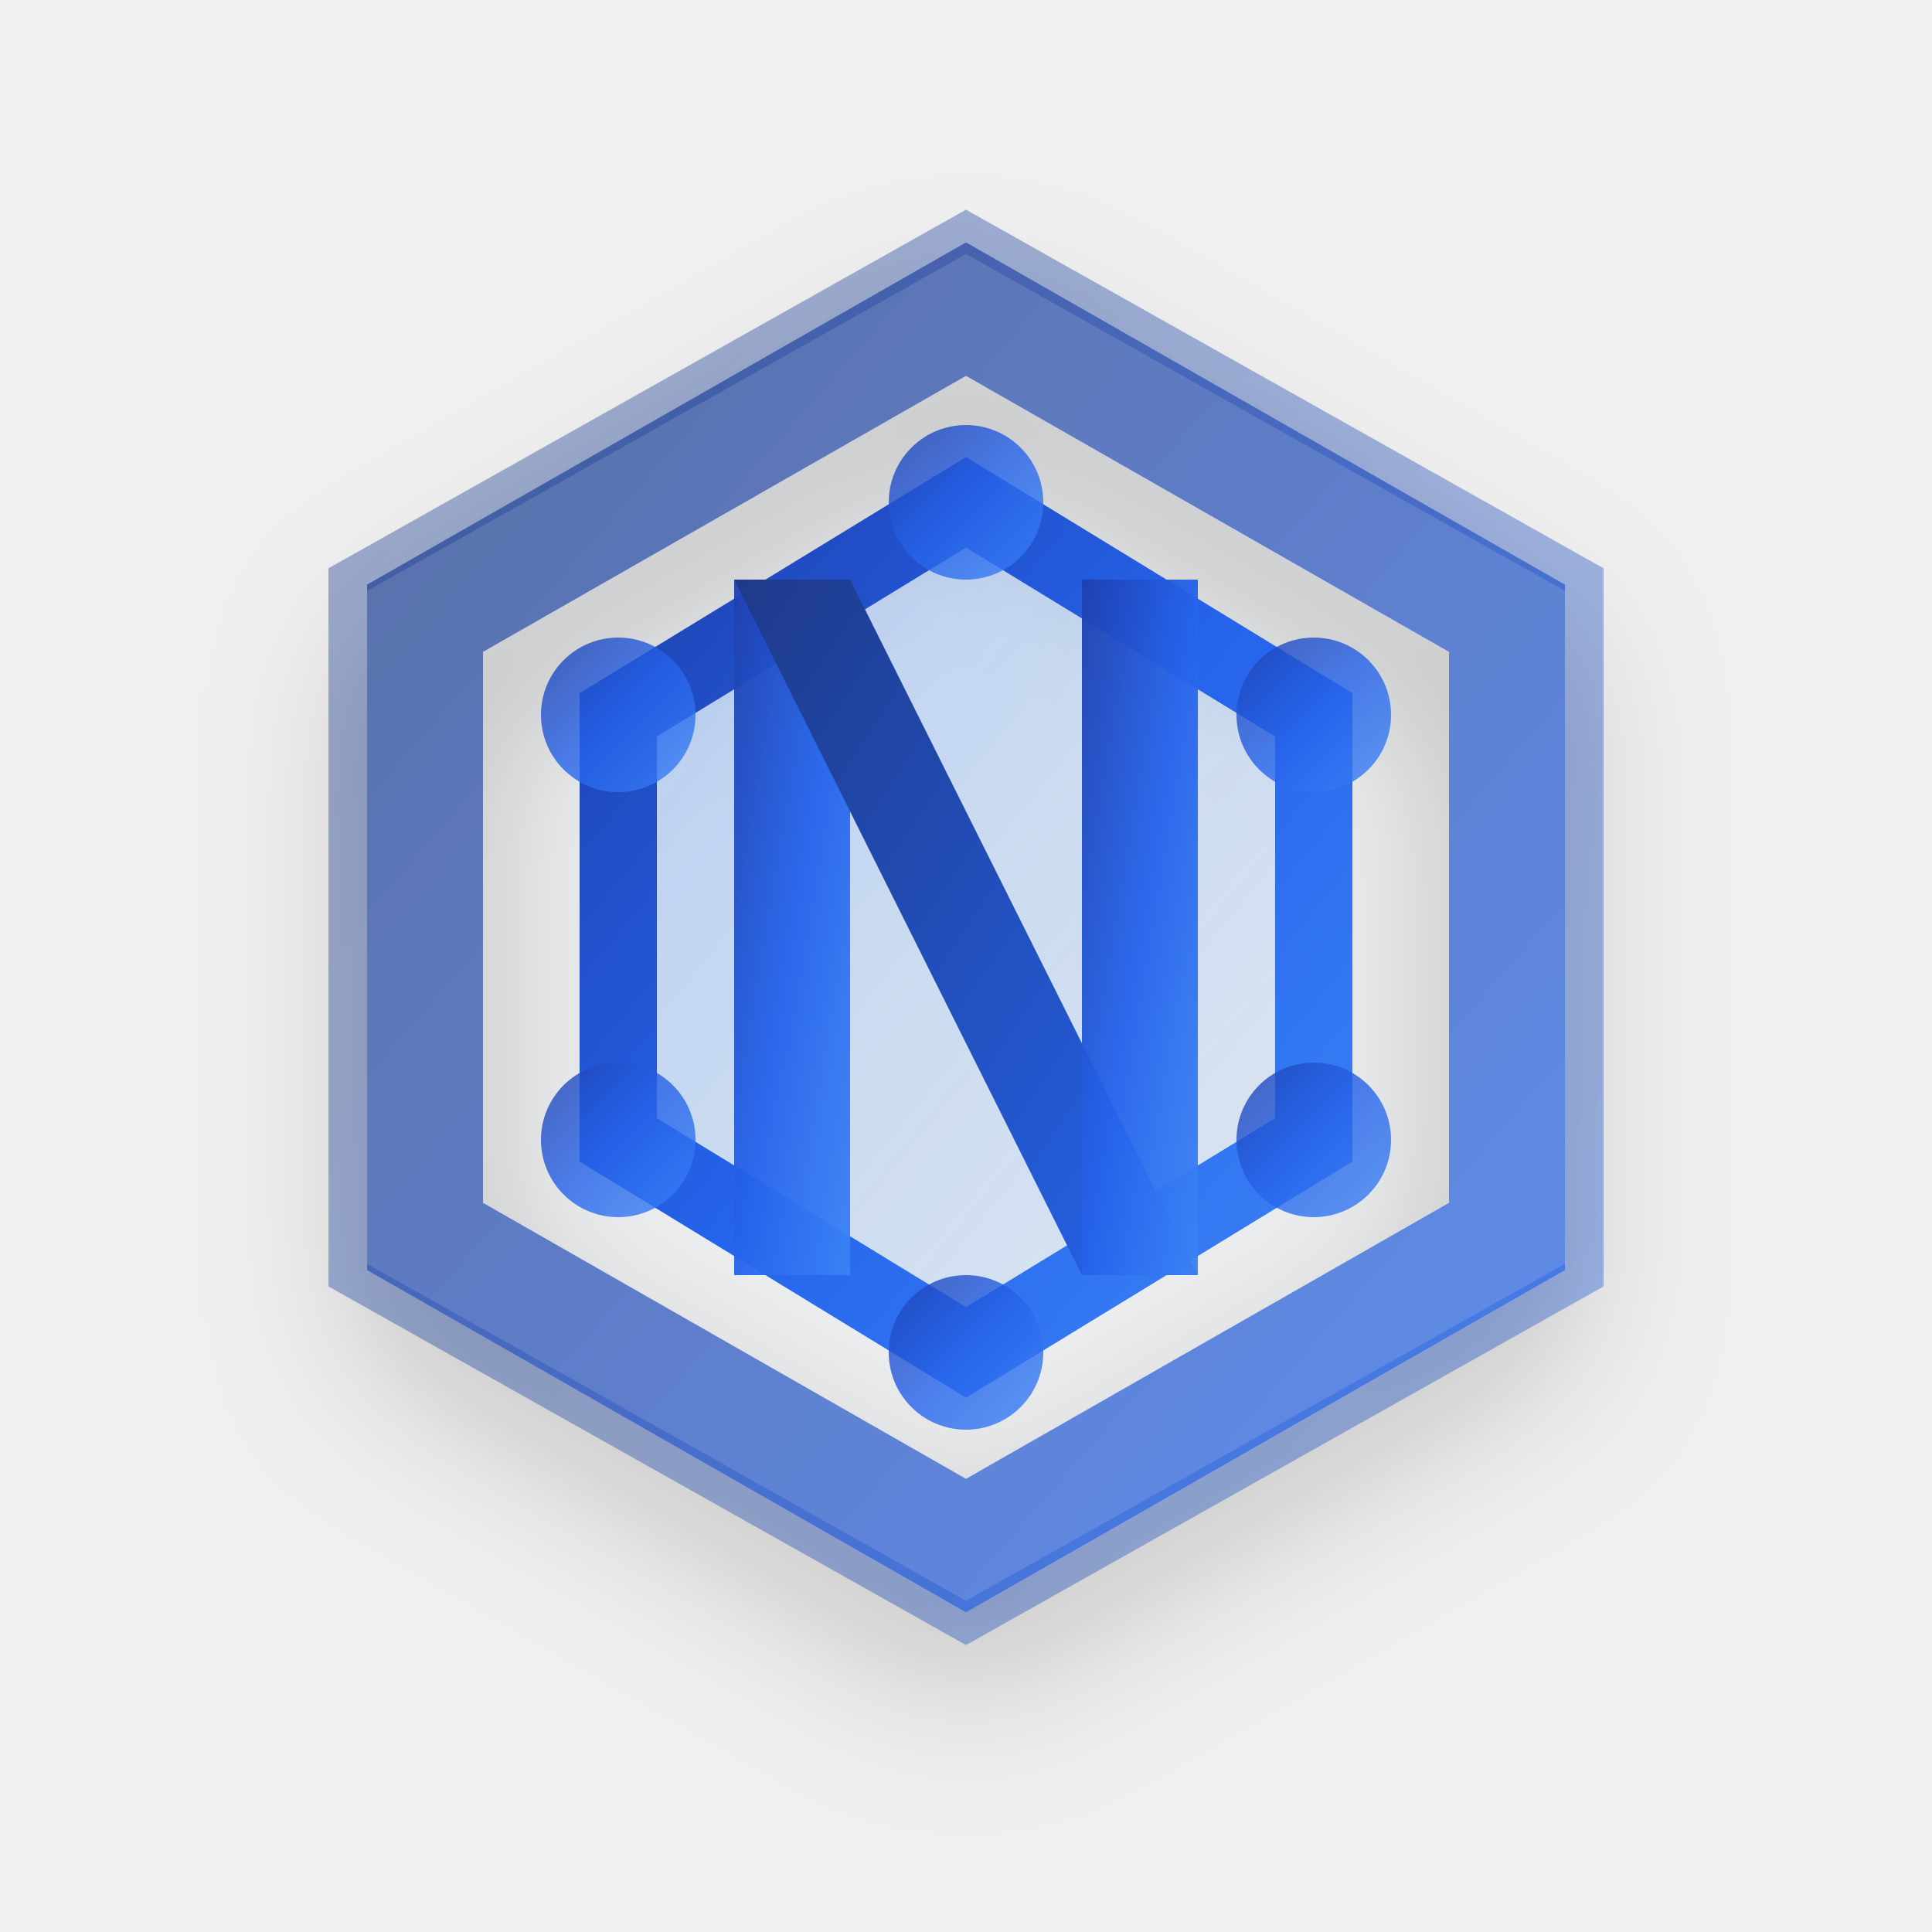
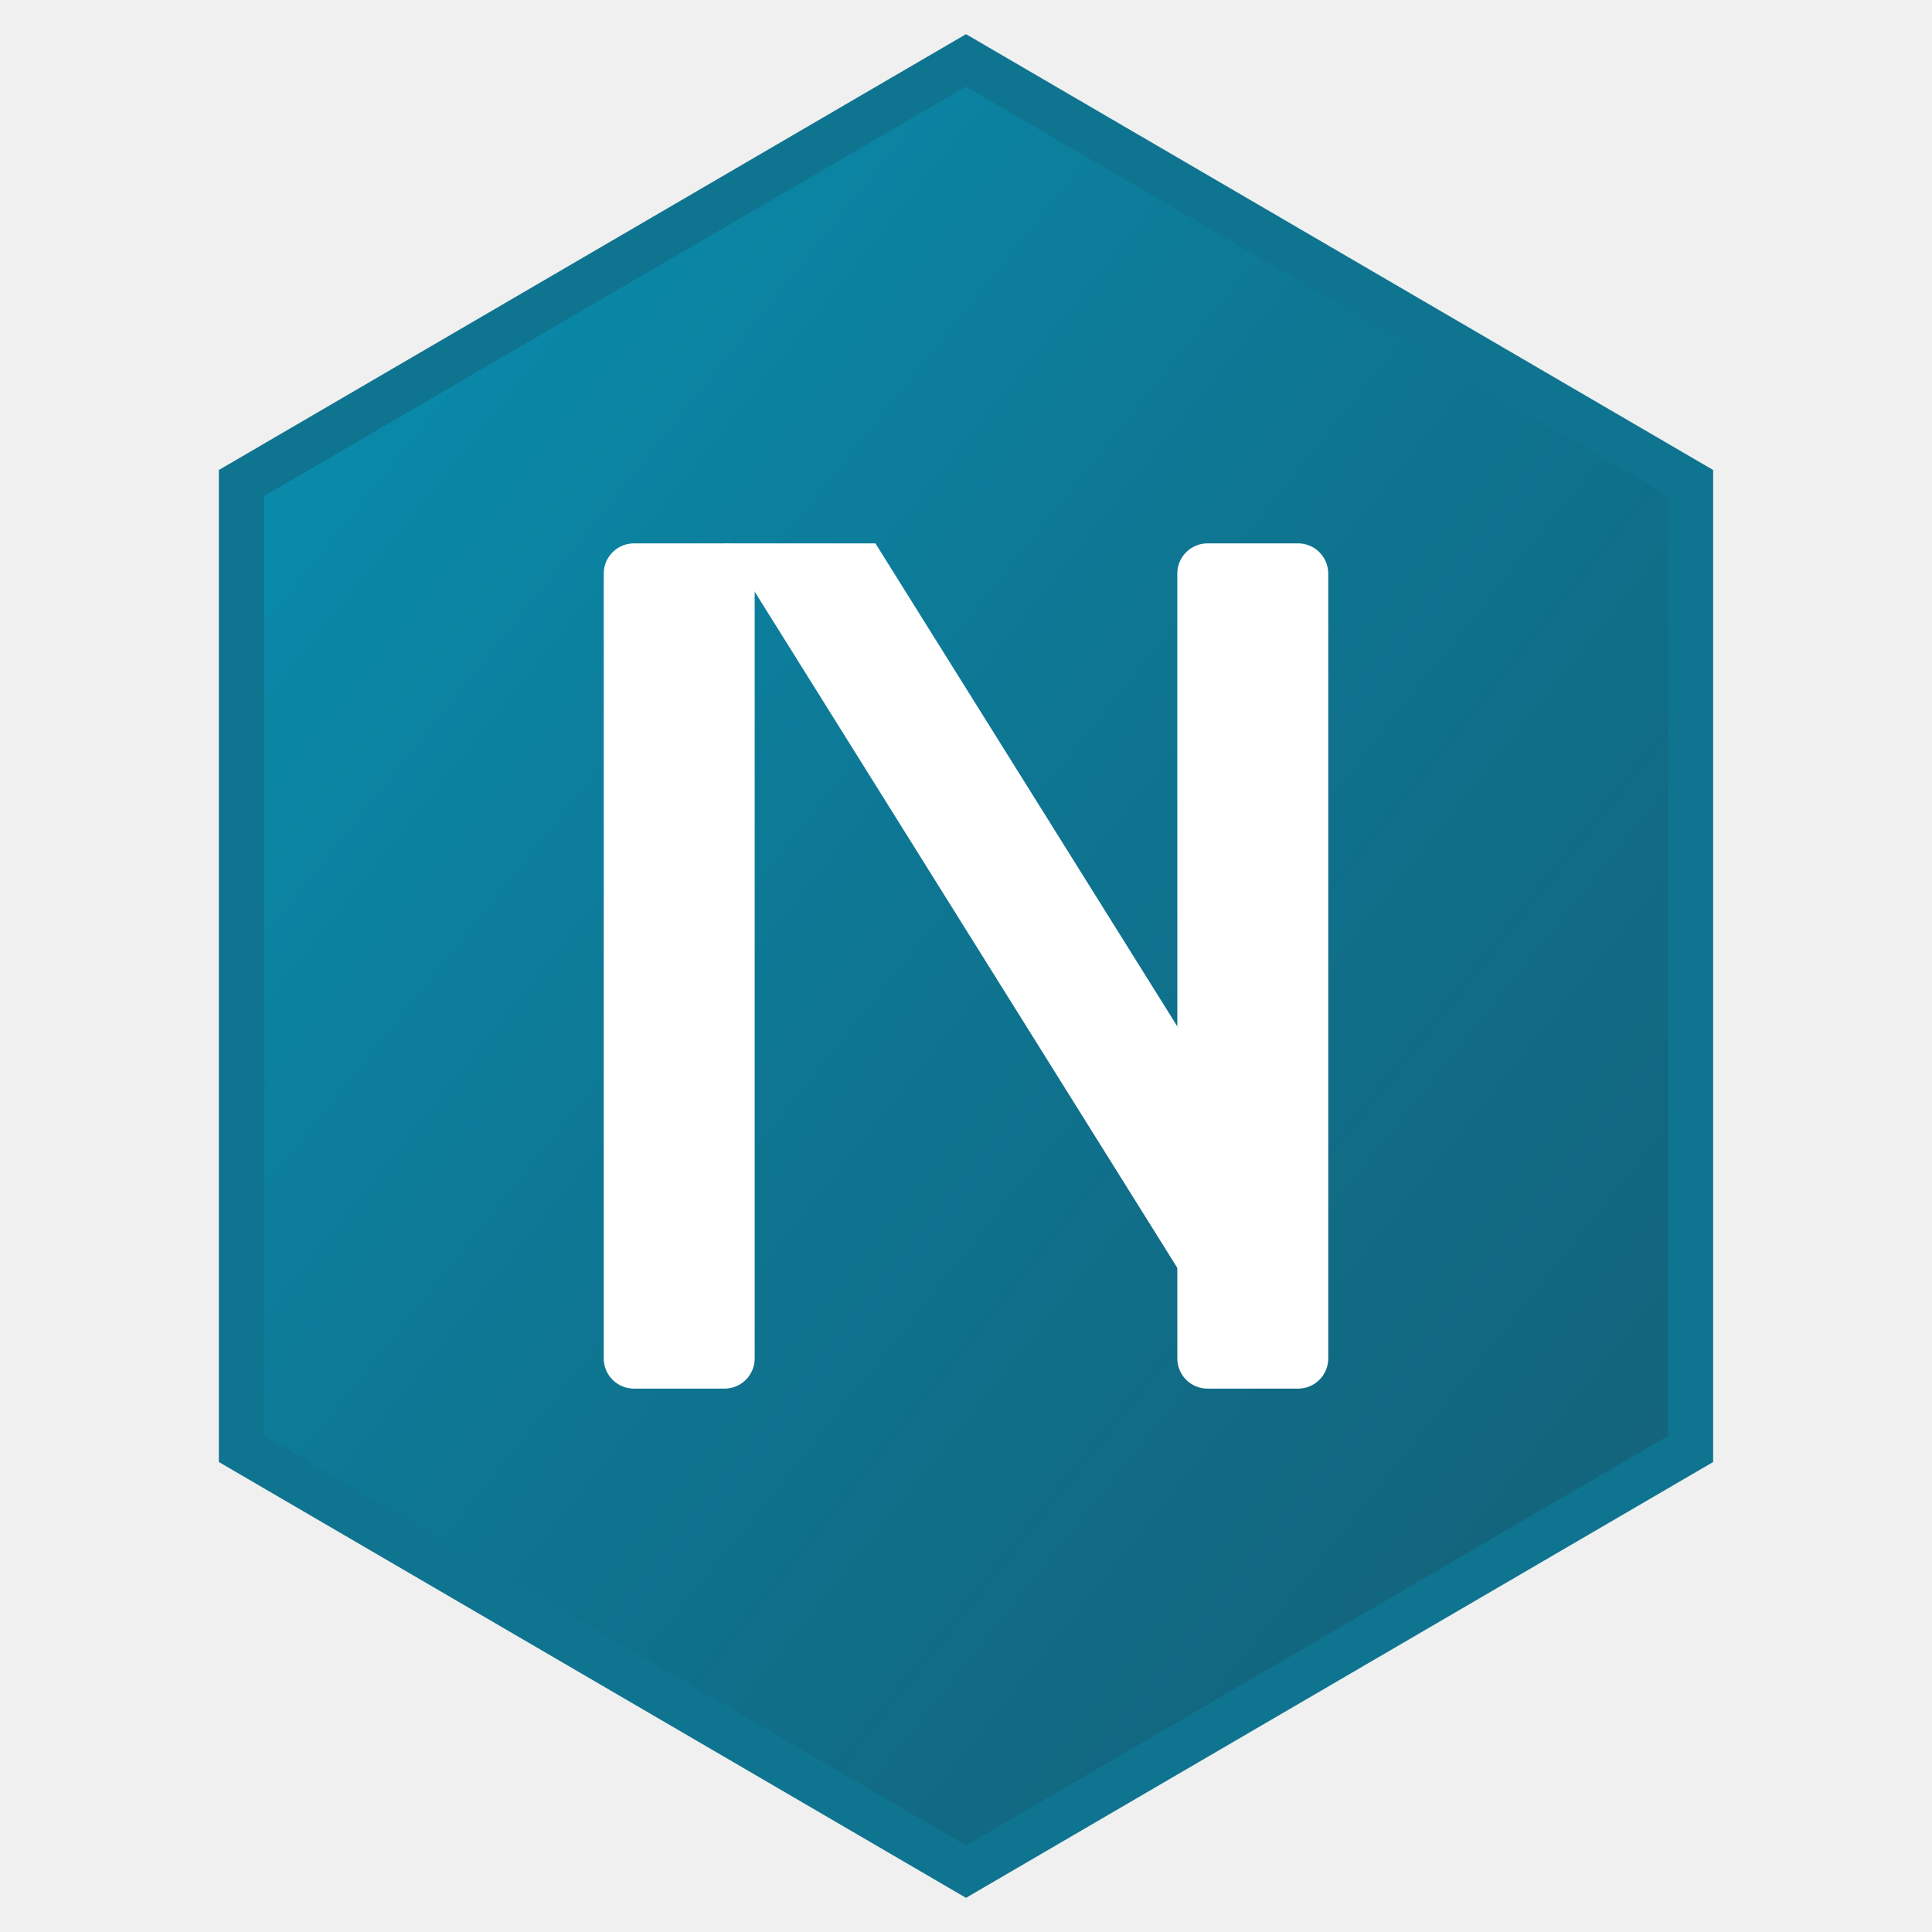
- <svg xmlns="http://www.w3.org/2000/svg" width="50" height="50" viewBox="0 0 50 50" fill="none">
+ <svg xmlns="http://www.w3.org/2000/svg" width="64" height="64" viewBox="0 0 64 64" fill="none">
  <defs>
-     <linearGradient id="blueGrad" x1="0%" y1="0%" x2="100%" y2="100%">
-       <stop offset="0%" style="stop-color:#1e40af;stop-opacity:1" />
-       <stop offset="50%" style="stop-color:#2563eb;stop-opacity:1" />
-       <stop offset="100%" style="stop-color:#3b82f6;stop-opacity:1" />
+     <linearGradient id="hexGrad" x1="0%" y1="0%" x2="100%" y2="100%">
+       <stop offset="0%" style="stop-color:#0891b2" />
+       <stop offset="50%" style="stop-color:#0e7490" />
+       <stop offset="100%" style="stop-color:#155e75" />
    </linearGradient>
-     <linearGradient id="accentGrad" x1="0%" y1="0%" x2="100%" y2="100%">
-       <stop offset="0%" style="stop-color:#1e3a8a;stop-opacity:1" />
-       <stop offset="100%" style="stop-color:#2563eb;stop-opacity:1" />
-     </linearGradient>
-     <linearGradient id="innerGlow" x1="0%" y1="0%" x2="100%" y2="100%">
-       <stop offset="0%" style="stop-color:#3b82f6;stop-opacity:0.3" />
-       <stop offset="100%" style="stop-color:#60a5fa;stop-opacity:0.1" />
-     </linearGradient>
-     <filter id="shadow" x="-50%" y="-50%" width="200%" height="200%">
-       <feGaussianBlur in="SourceAlpha" stdDeviation="2" />
-       <feOffset dx="0" dy="2" result="offsetblur" />
-       <feComponentTransfer>
-         <feFuncA type="linear" slope="0.3" />
-       </feComponentTransfer>
-       <feMerge>
-         <feMergeNode />
-         <feMergeNode in="SourceGraphic" />
-       </feMerge>
-     </filter>
  </defs>
-   <g transform="translate(3, 3)">
-     <path d="M 22 3 L 38 12 L 38 30 L 22 39 L 6 30 L 6 12 Z" fill="rgba(37, 99, 235, 0.05)" stroke="url(#accentGrad)" stroke-width="1" opacity="0.4" />
-     <path d="M 22 5 L 36 13 L 36 29 L 22 37 L 8 29 L 8 13 Z" fill="none" stroke="url(#accentGrad)" stroke-width="3" opacity="0.7" filter="url(#shadow)" />
-     <path d="M 22 10 L 31 15.5 L 31 26.5 L 22 32 L 13 26.5 L 13 15.5 Z" fill="url(#innerGlow)" stroke="url(#blueGrad)" stroke-width="2" />
-     <circle cx="22" cy="10" r="2" fill="url(#blueGrad)" opacity="0.8" />
-     <circle cx="31" cy="15.5" r="2" fill="url(#blueGrad)" opacity="0.8" />
-     <circle cx="31" cy="26.5" r="2" fill="url(#blueGrad)" opacity="0.8" />
-     <circle cx="22" cy="32" r="2" fill="url(#blueGrad)" opacity="0.8" />
-     <circle cx="13" cy="26.5" r="2" fill="url(#blueGrad)" opacity="0.8" />
-     <circle cx="13" cy="15.5" r="2" fill="url(#blueGrad)" opacity="0.8" />
-     <g transform="translate(22, 21)">
-       <path d="M -6 -9 L -6 9 L -3 9 L -3 -9 Z" fill="url(#blueGrad)" opacity="0.95" />
-       <path d="M -3 -9 L 6 9 L 3 9 L -6 -9 Z" fill="url(#accentGrad)" />
-       <path d="M 3 -9 L 3 9 L 6 9 L 6 -9 Z" fill="url(#blueGrad)" opacity="0.95" />
-     </g>
-     <line x1="22" y1="0" x2="22" y2="5" stroke="url(#blueGrad)" stroke-width="2.5" opacity="0.7" />
-     <line x1="22" y1="37" x2="22" y2="42" stroke="url(#blueGrad)" stroke-width="2.5" opacity="0.7" />
-     <line x1="38" y1="12" x2="41" y2="12" stroke="url(#blueGrad)" stroke-width="2" opacity="0.5" />
-     <line x1="6" y1="30" x2="3" y2="30" stroke="url(#blueGrad)" stroke-width="2" opacity="0.5" />
+   <path d="M 32 2 L 56 16 L 56 48 L 32 62 L 8 48 L 8 16 Z" fill="url(#hexGrad)" stroke="#0e7490" stroke-width="1.5" />
+   <g fill="white">
+     <rect x="20" y="18" width="5" height="28" rx="1" />
+     <path d="M 24 18 L 29 18 L 44 42 L 39 42 Z" />
+     <rect x="39" y="18" width="5" height="28" rx="1" />
  </g>
</svg>
